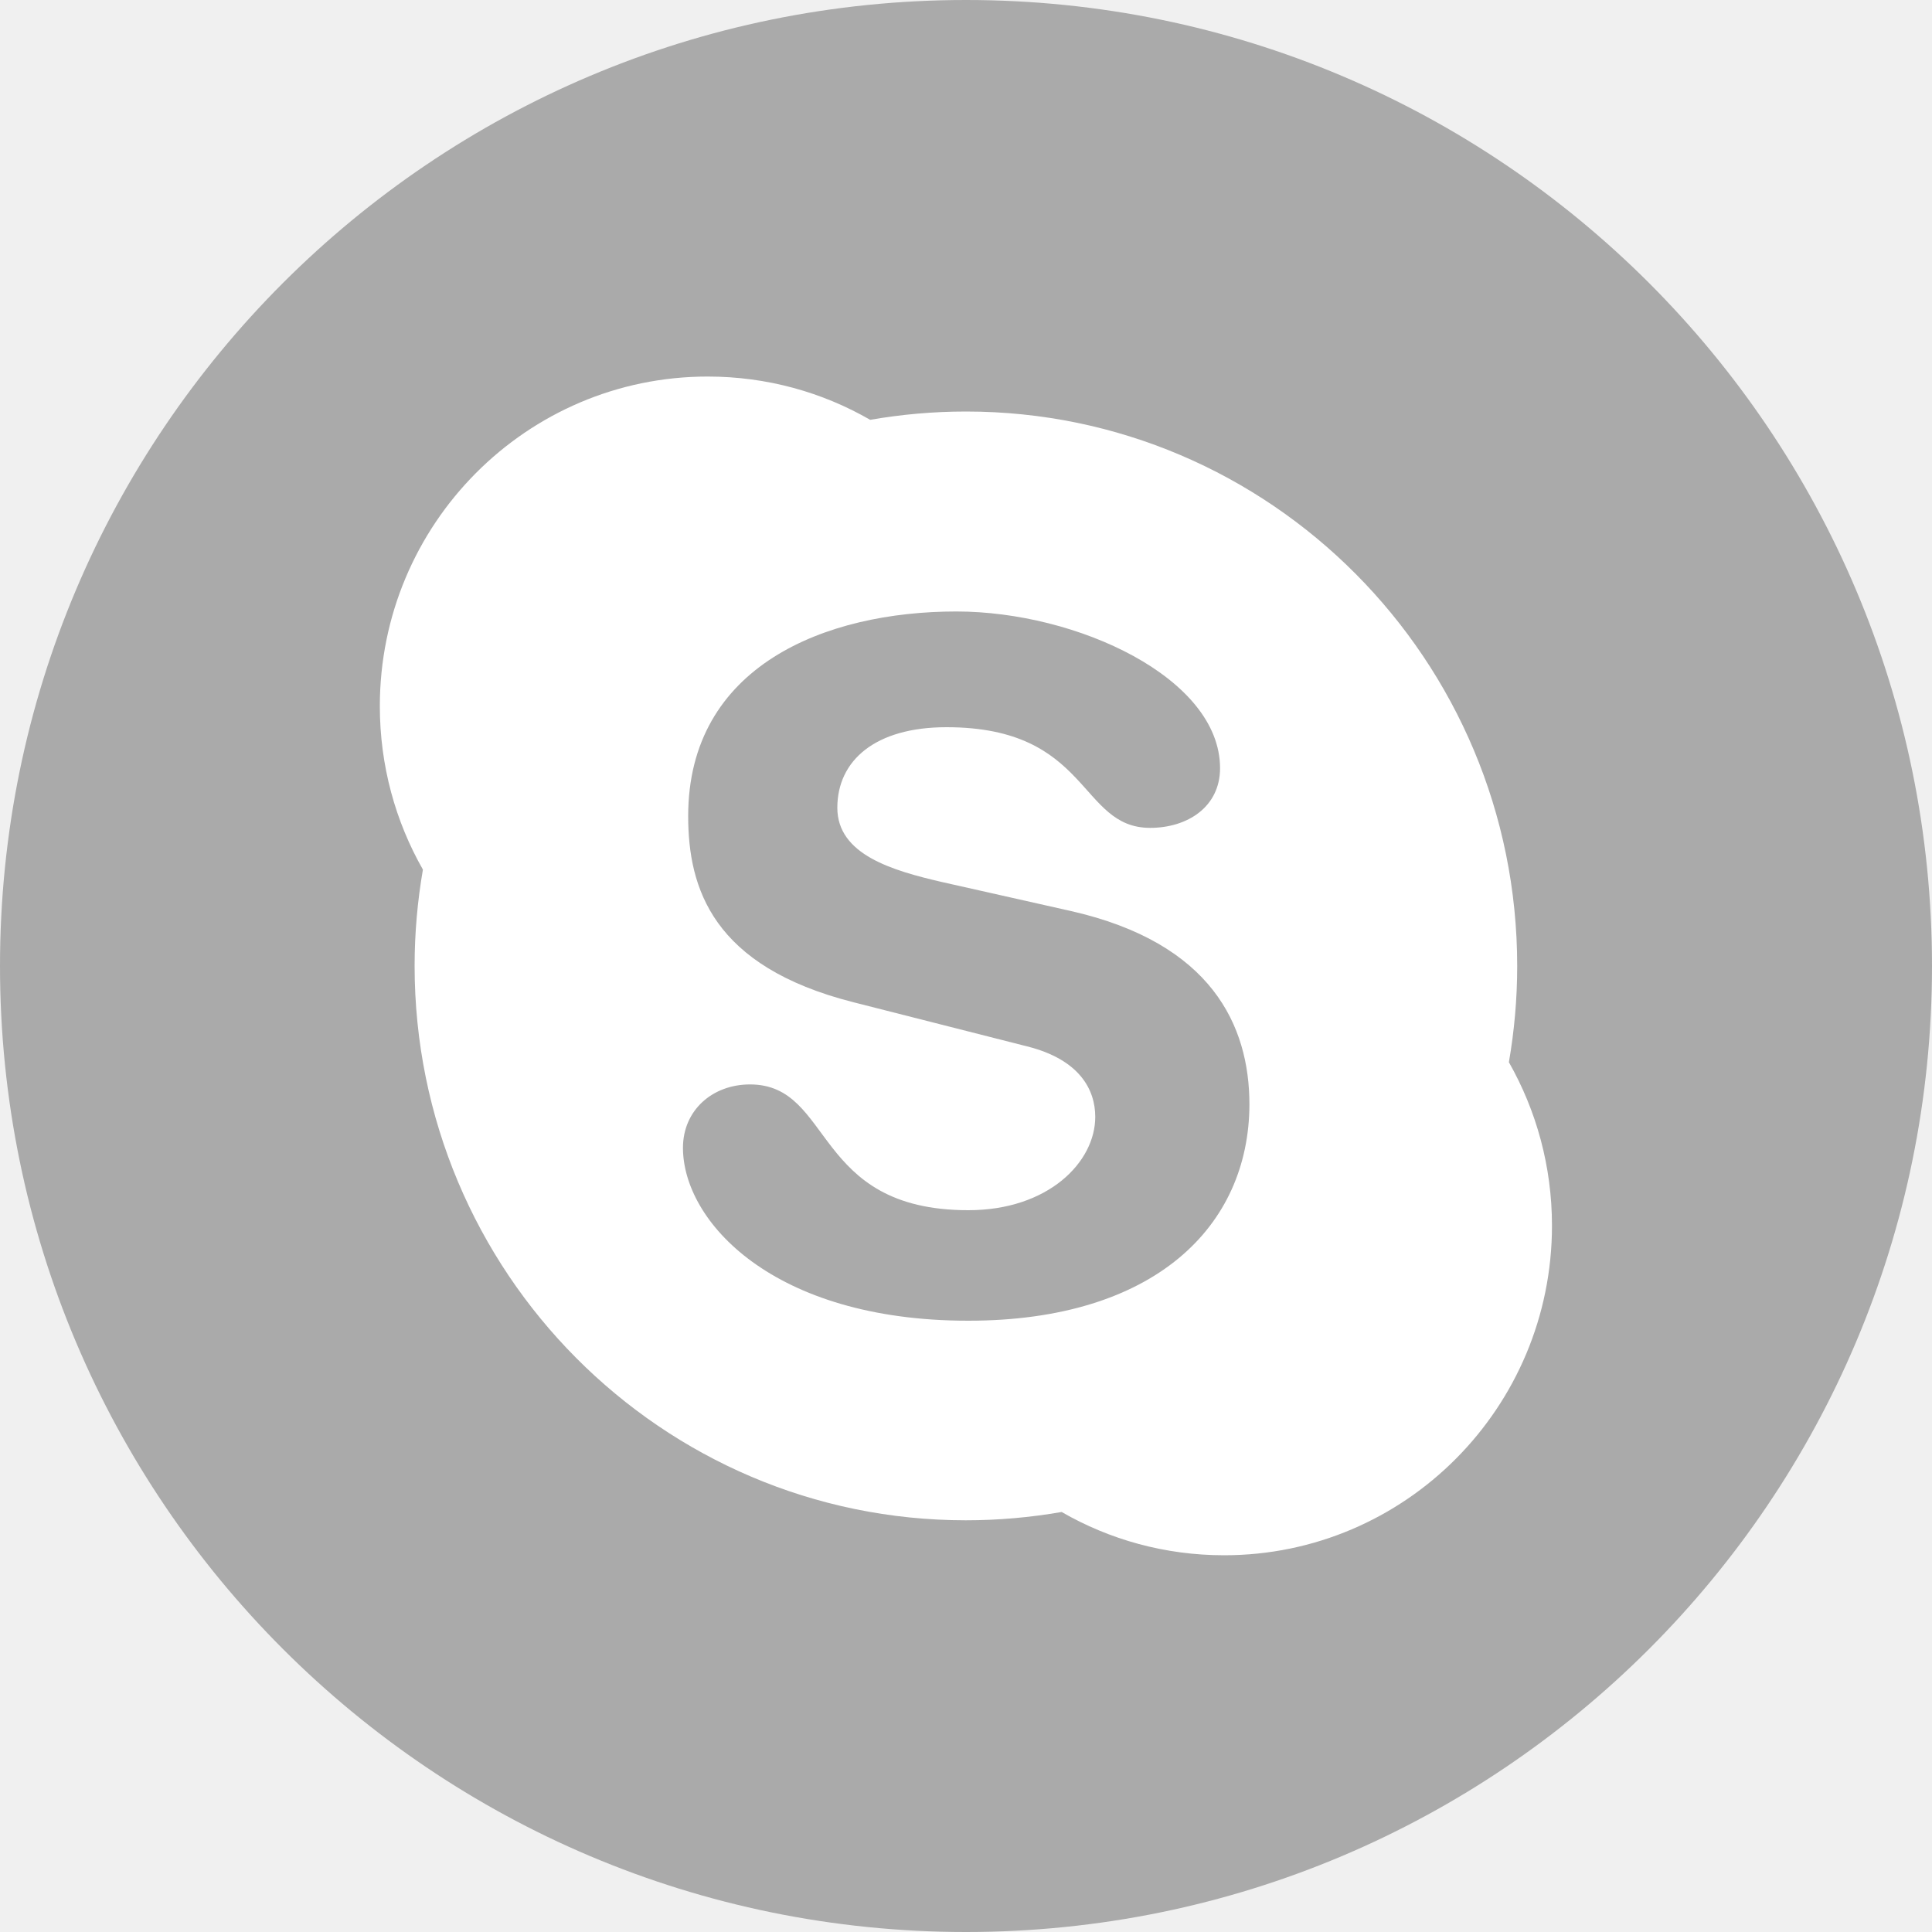
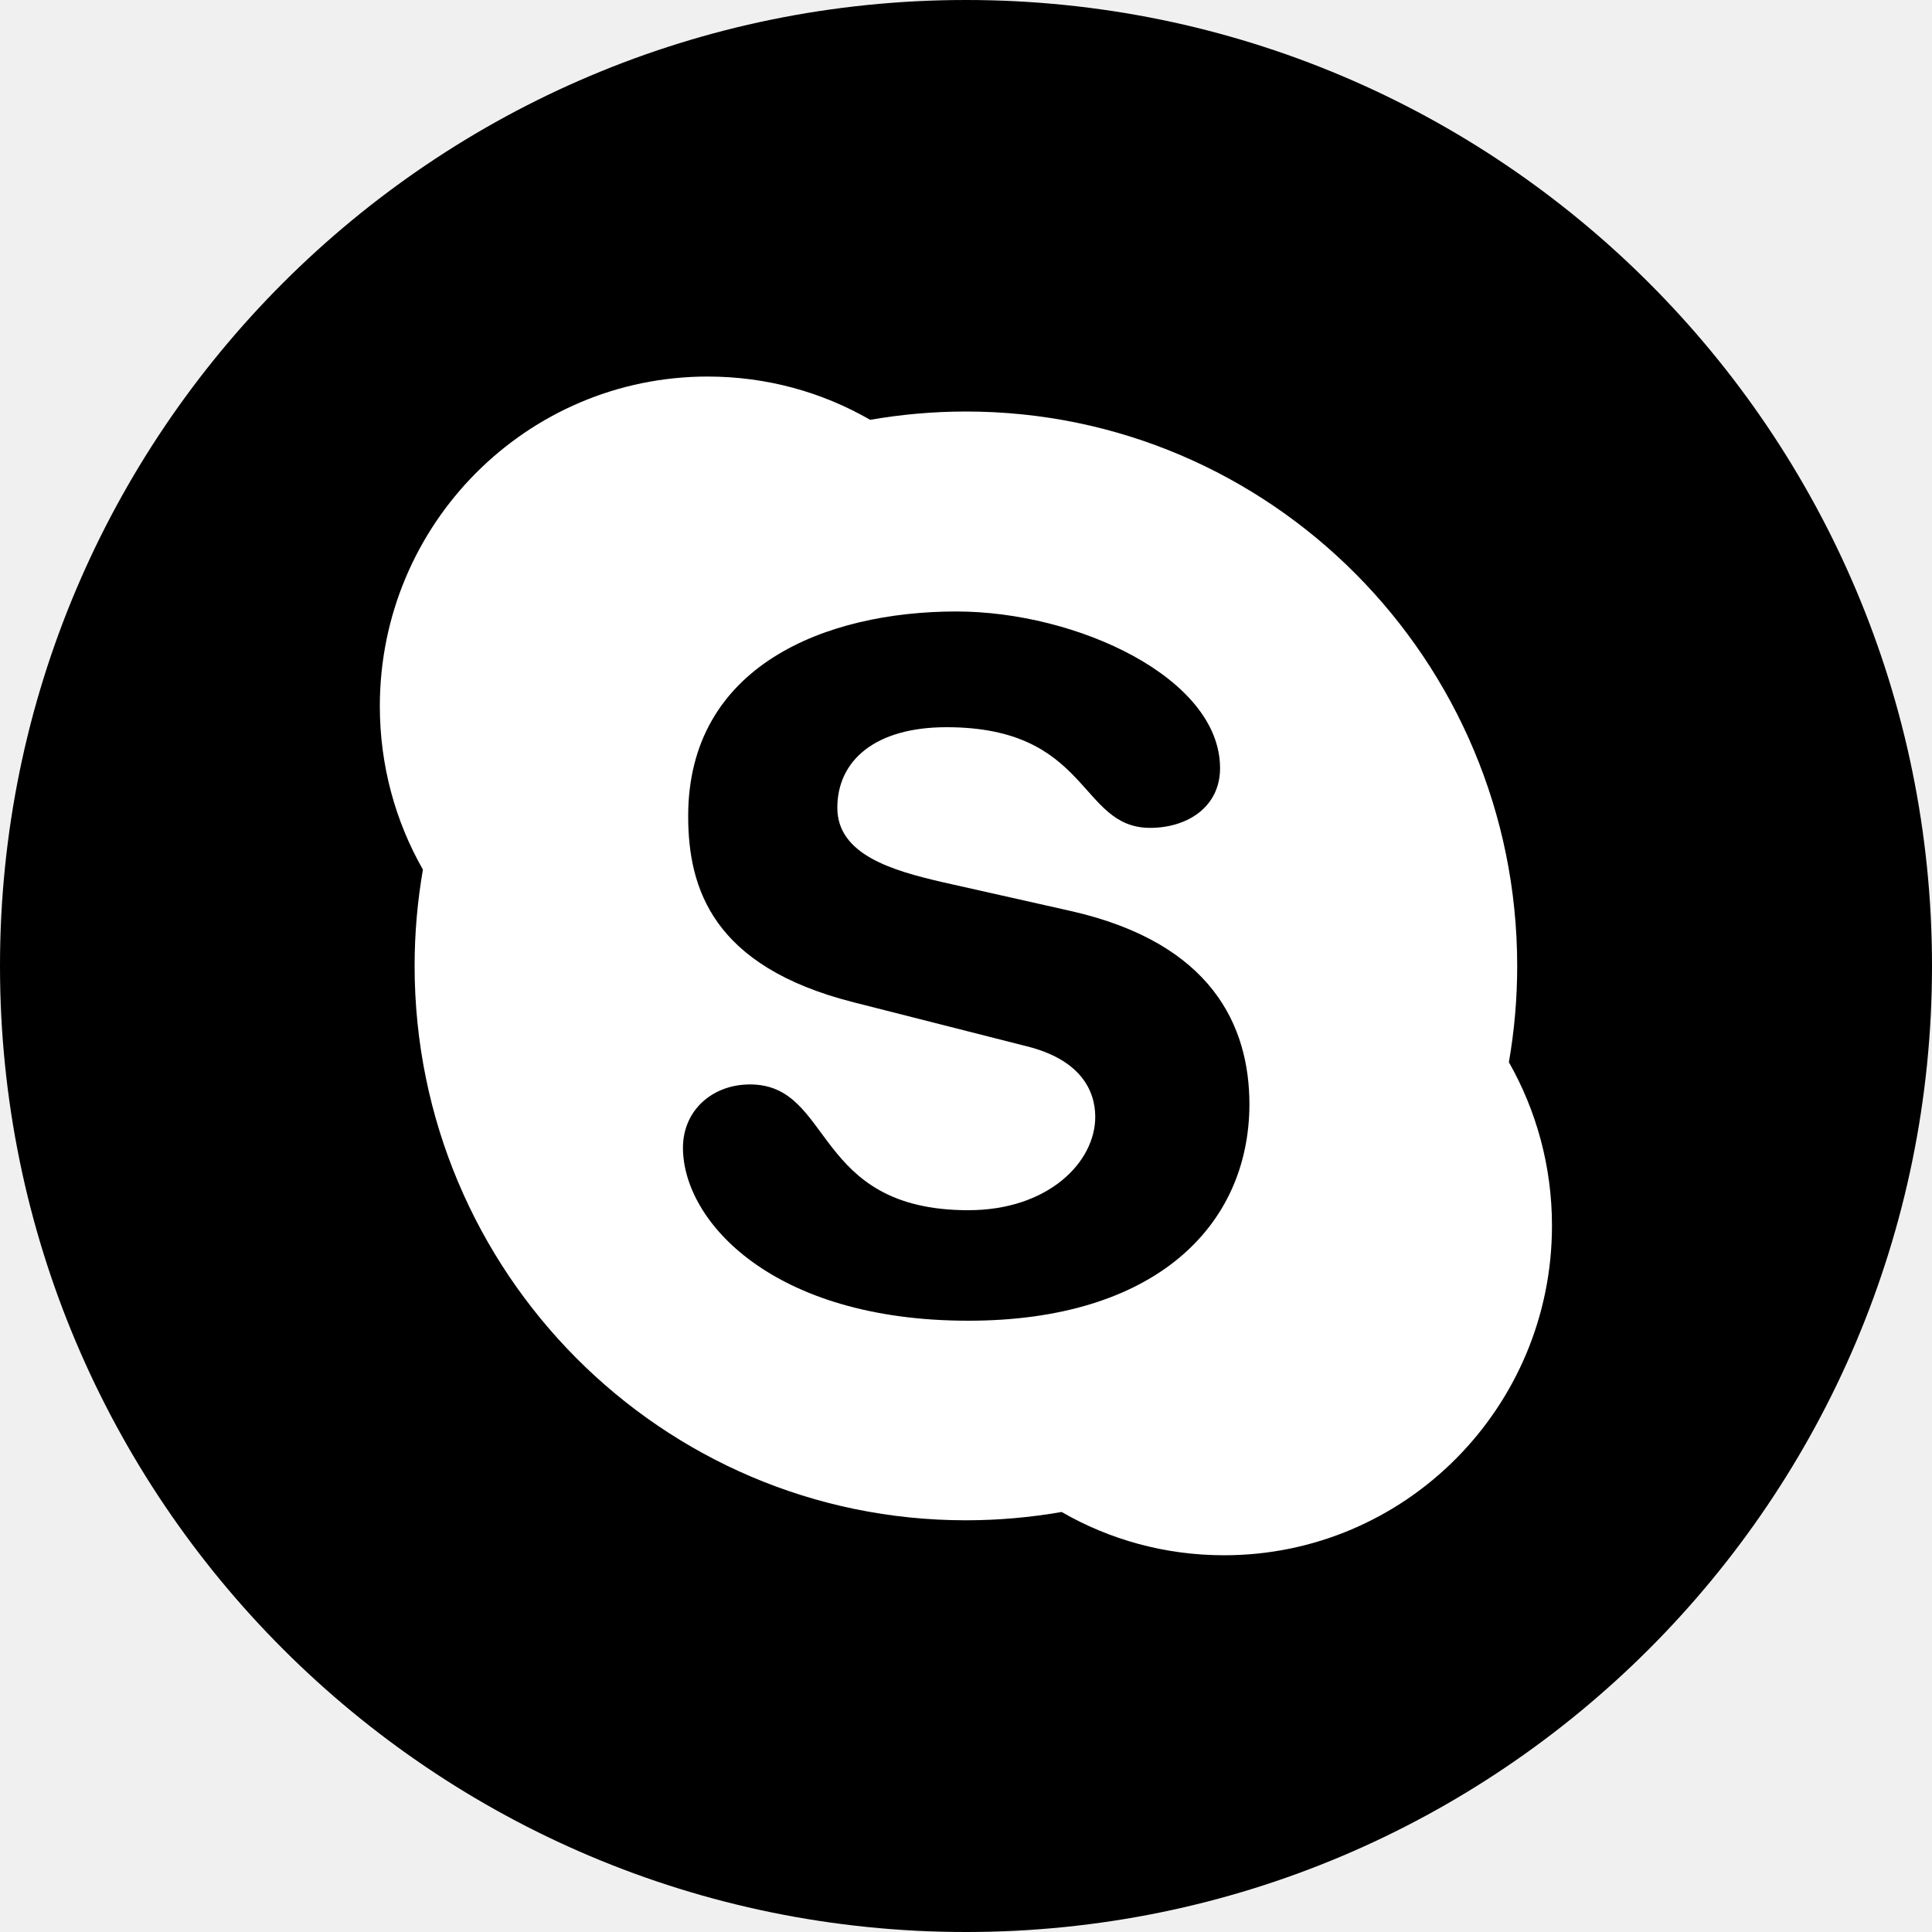
<svg xmlns="http://www.w3.org/2000/svg" id="skype" viewBox="0 0 1000 1000">
-   <path fill="#aaaaaa" d="M500,1000L500,1000C223.9,1000,0,776.1,0,500v0C0,223.9,223.9,0,500,0h0c276.1,0,500,223.9,500,500v0   C1000,776.1,776.1,1000,500,1000z" />
+   <path d="M500,1000L500,1000C223.9,1000,0,776.1,0,500v0C0,223.9,223.9,0,500,0h0c276.1,0,500,223.9,500,500v0   C1000,776.1,776.1,1000,500,1000z" />
  <path fill="#FFFFFF" d="M501.2,683.6c-101.4,0-147.7-51.6-147.7-89.5c0-19.4,15.2-32.8,34.7-32.8c43.4,0,32.1,65.1,113,65.1   c41.4,0,65.7-24.9,65.7-48.3c0-14.1-8.1-29.7-35.3-36.5l-90.1-22.9c-72.6-18.5-85.3-58.8-85.3-96.3c0-77.8,71.1-105.9,138.8-105.9   c62.4,0,136.5,34.4,136.5,81.1c0,20-16.8,30.9-36.2,30.9c-37,0-30.9-52.1-105.4-52.1c-37,0-56.5,17.3-56.5,41.7   c0,24.3,28.6,32.5,54,38.4l66.7,15c73.1,16.5,92.6,59.4,92.6,100.2C646.5,634.8,597.6,683.6,501.2,683.6 M781,549.8   c2.8-16.2,4.3-32.8,4.3-49.8c0-158.5-127.8-287-285.3-287c-16.9,0-33.5,1.5-49.6,4.3c-24.8-14.3-53.5-22.4-84.1-22.4   c-93.7,0-169.7,76.4-169.7,170.6c0,30.8,8.1,59.7,22.3,84.6c-2.8,16.2-4.3,32.8-4.3,49.8c0,158.5,127.8,287,285.3,287   c16.9,0,33.5-1.5,49.6-4.3c24.8,14.3,53.5,22.4,84.1,22.4c93.7,0,169.7-76.4,169.7-170.6C803.3,603.7,795.2,574.8,781,549.8" />
</svg>
